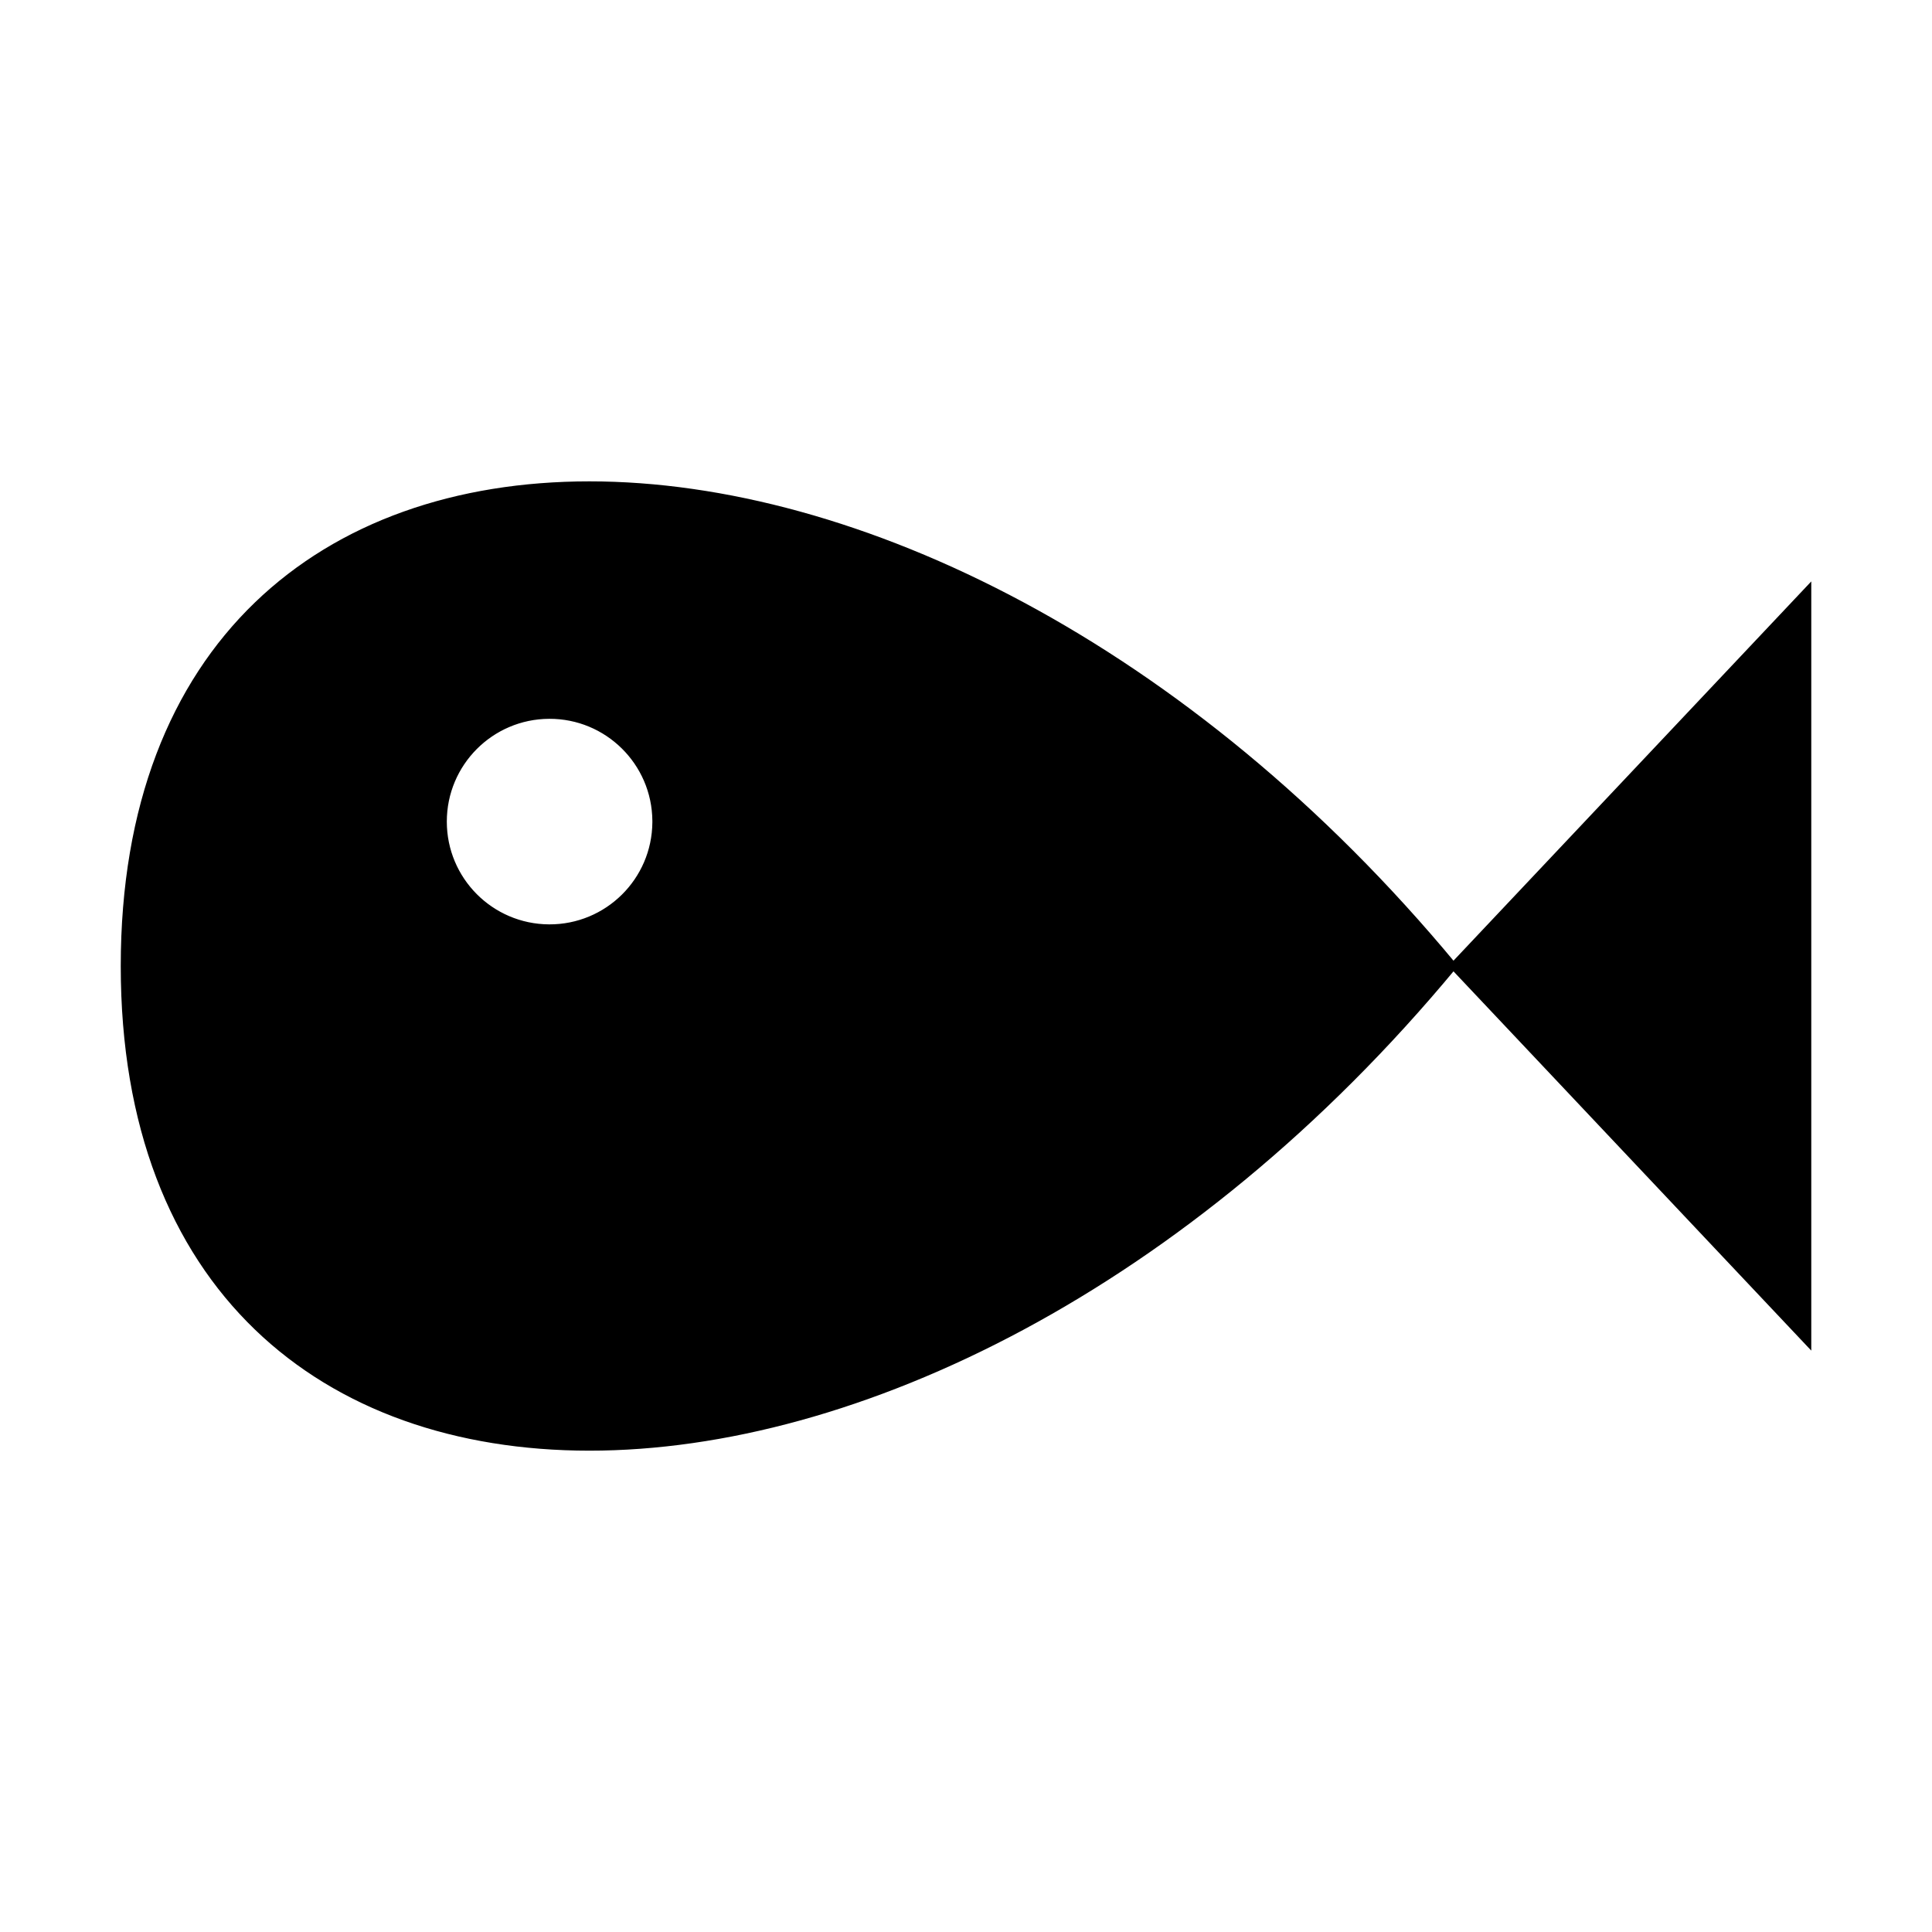
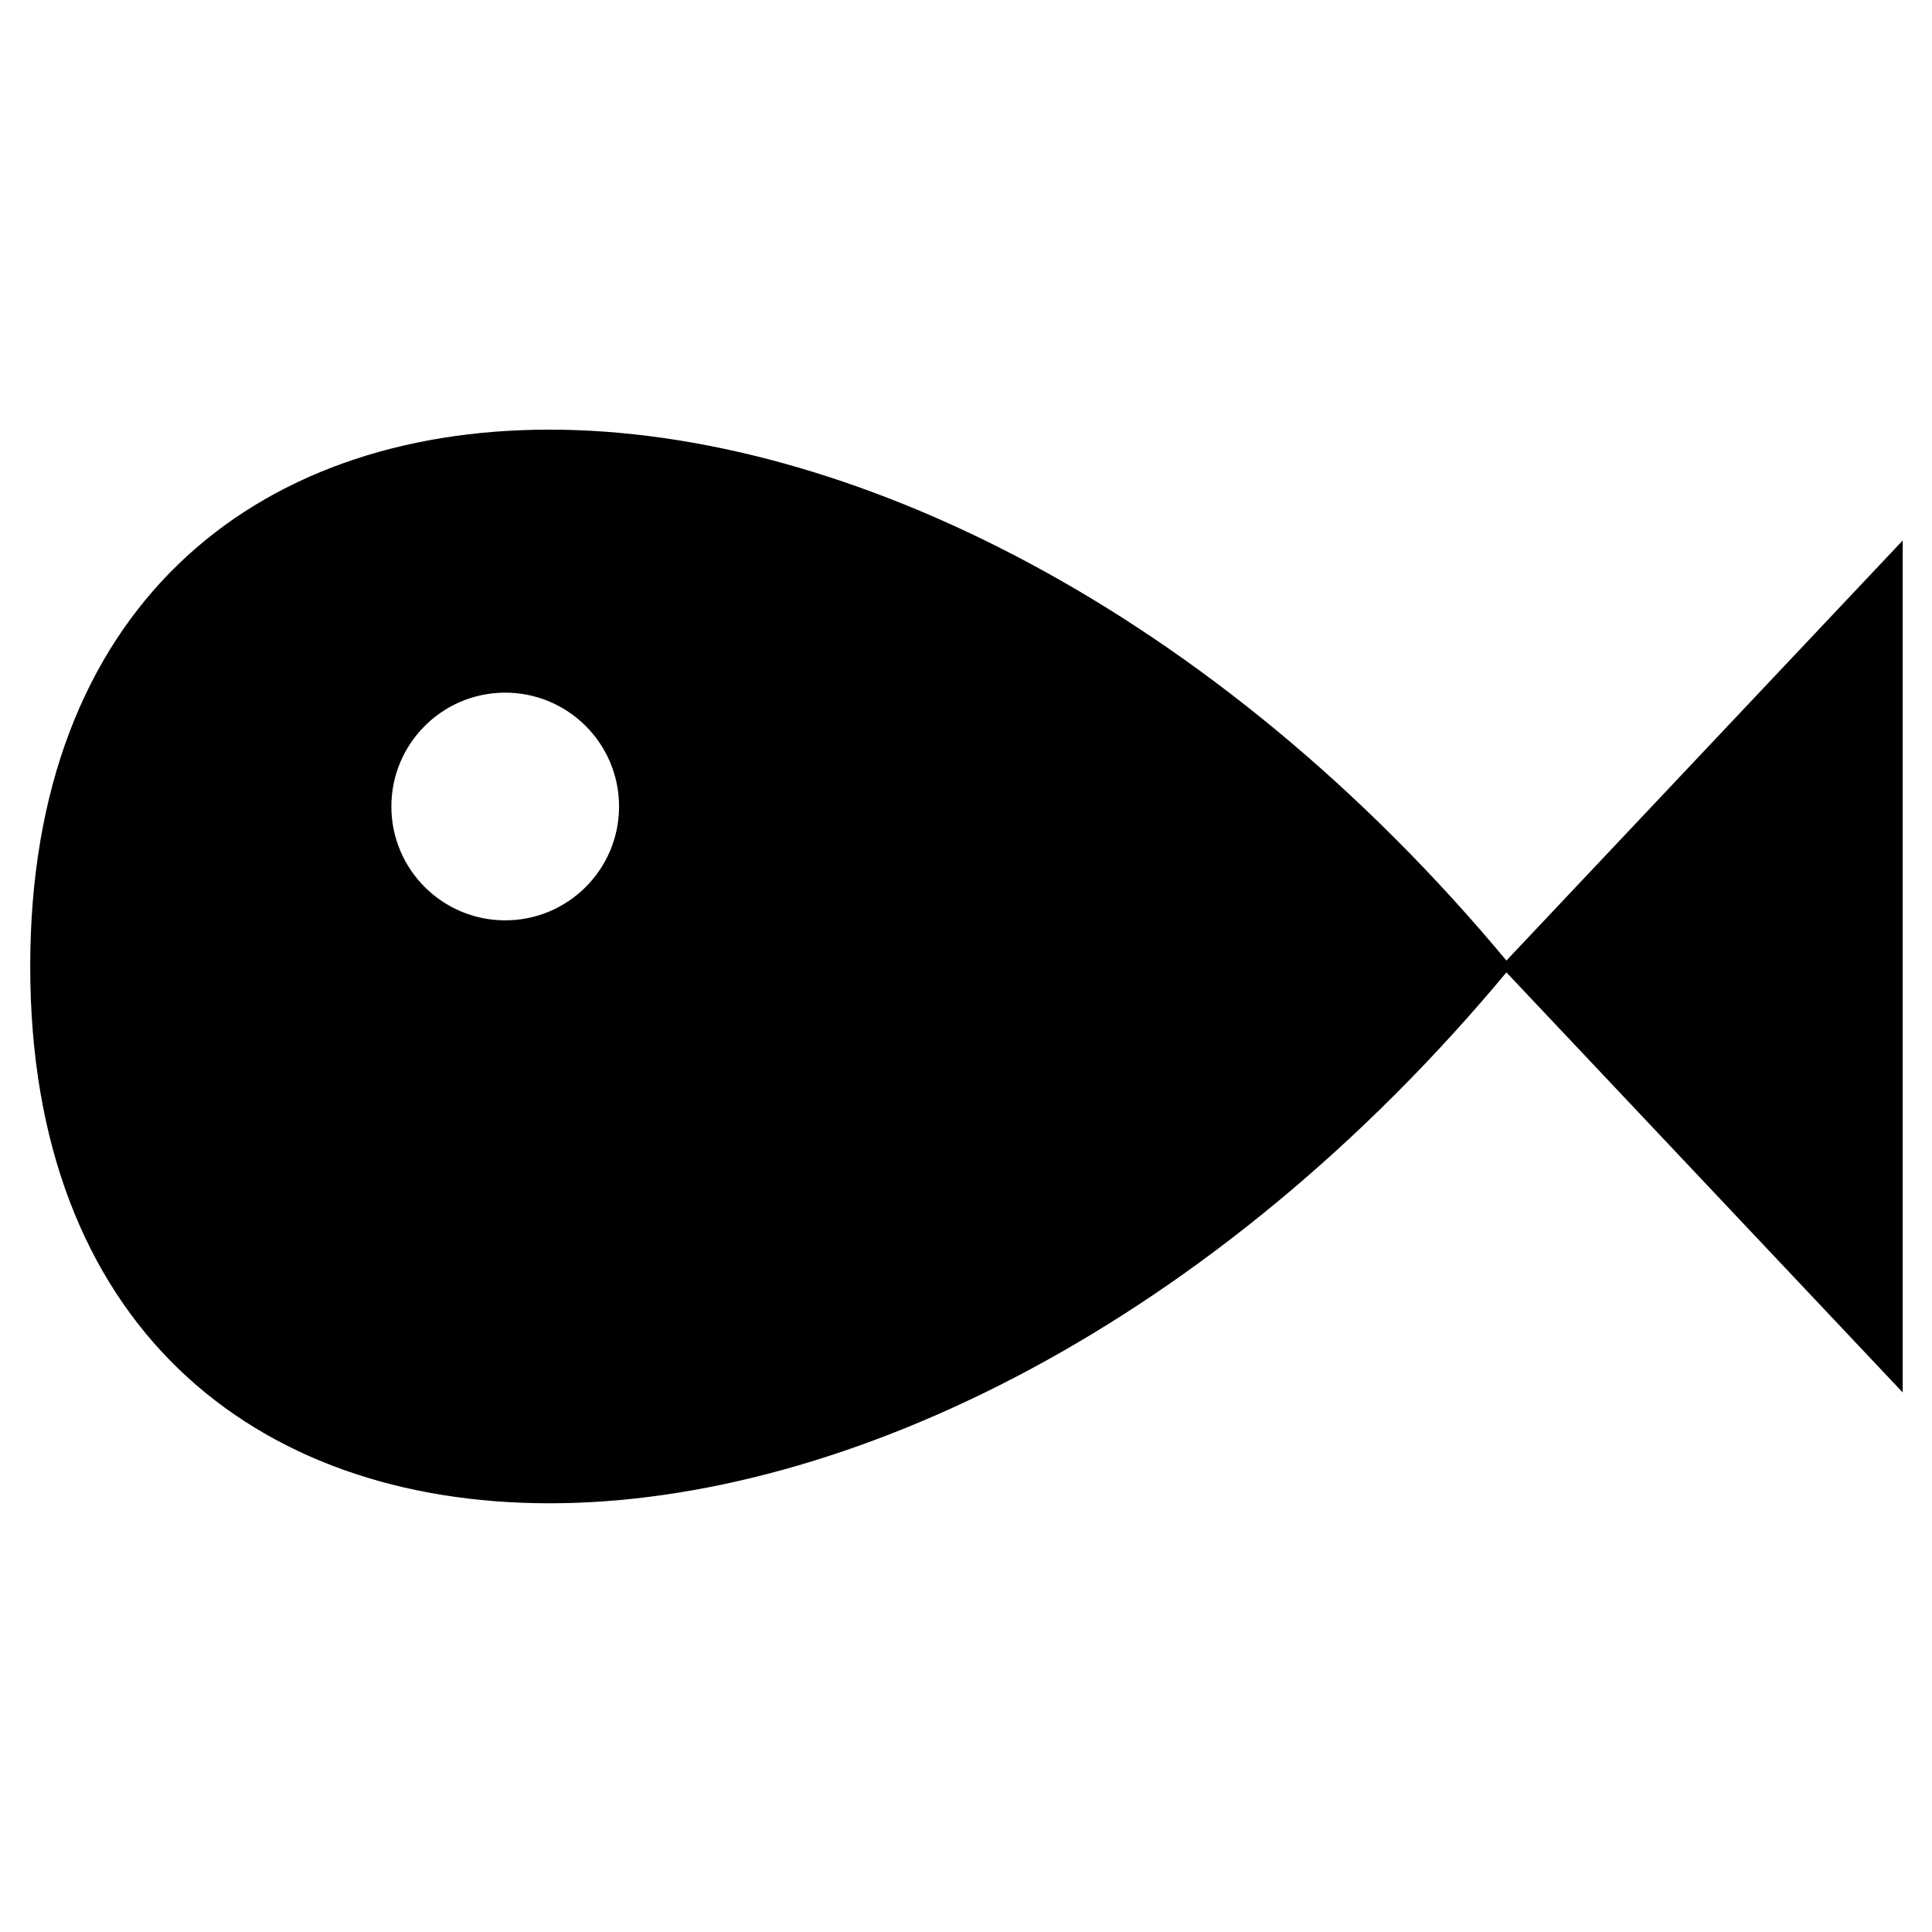
<svg xmlns="http://www.w3.org/2000/svg" width="1024" height="1024" viewBox="0 0 1024 1024">
-   <g transform="translate(36.137, 36.137) scale(0.929)">
+   <g transform="translate(-14.848, -14.848) scale(1.029)">
    <path fill-rule="evenodd" stroke="#000" stroke-width="4.044" d="M32.015 512.24c0-365.982 454.95-365.982 758.25 0l202.2-214.332v428.664l-202.2-214.332c-303.3 365.982-758.25 365.982-758.25 0Zm303.3-82.902a60.66 60.66 0 1 0 0 1.011Z" />
  </g>
</svg>
